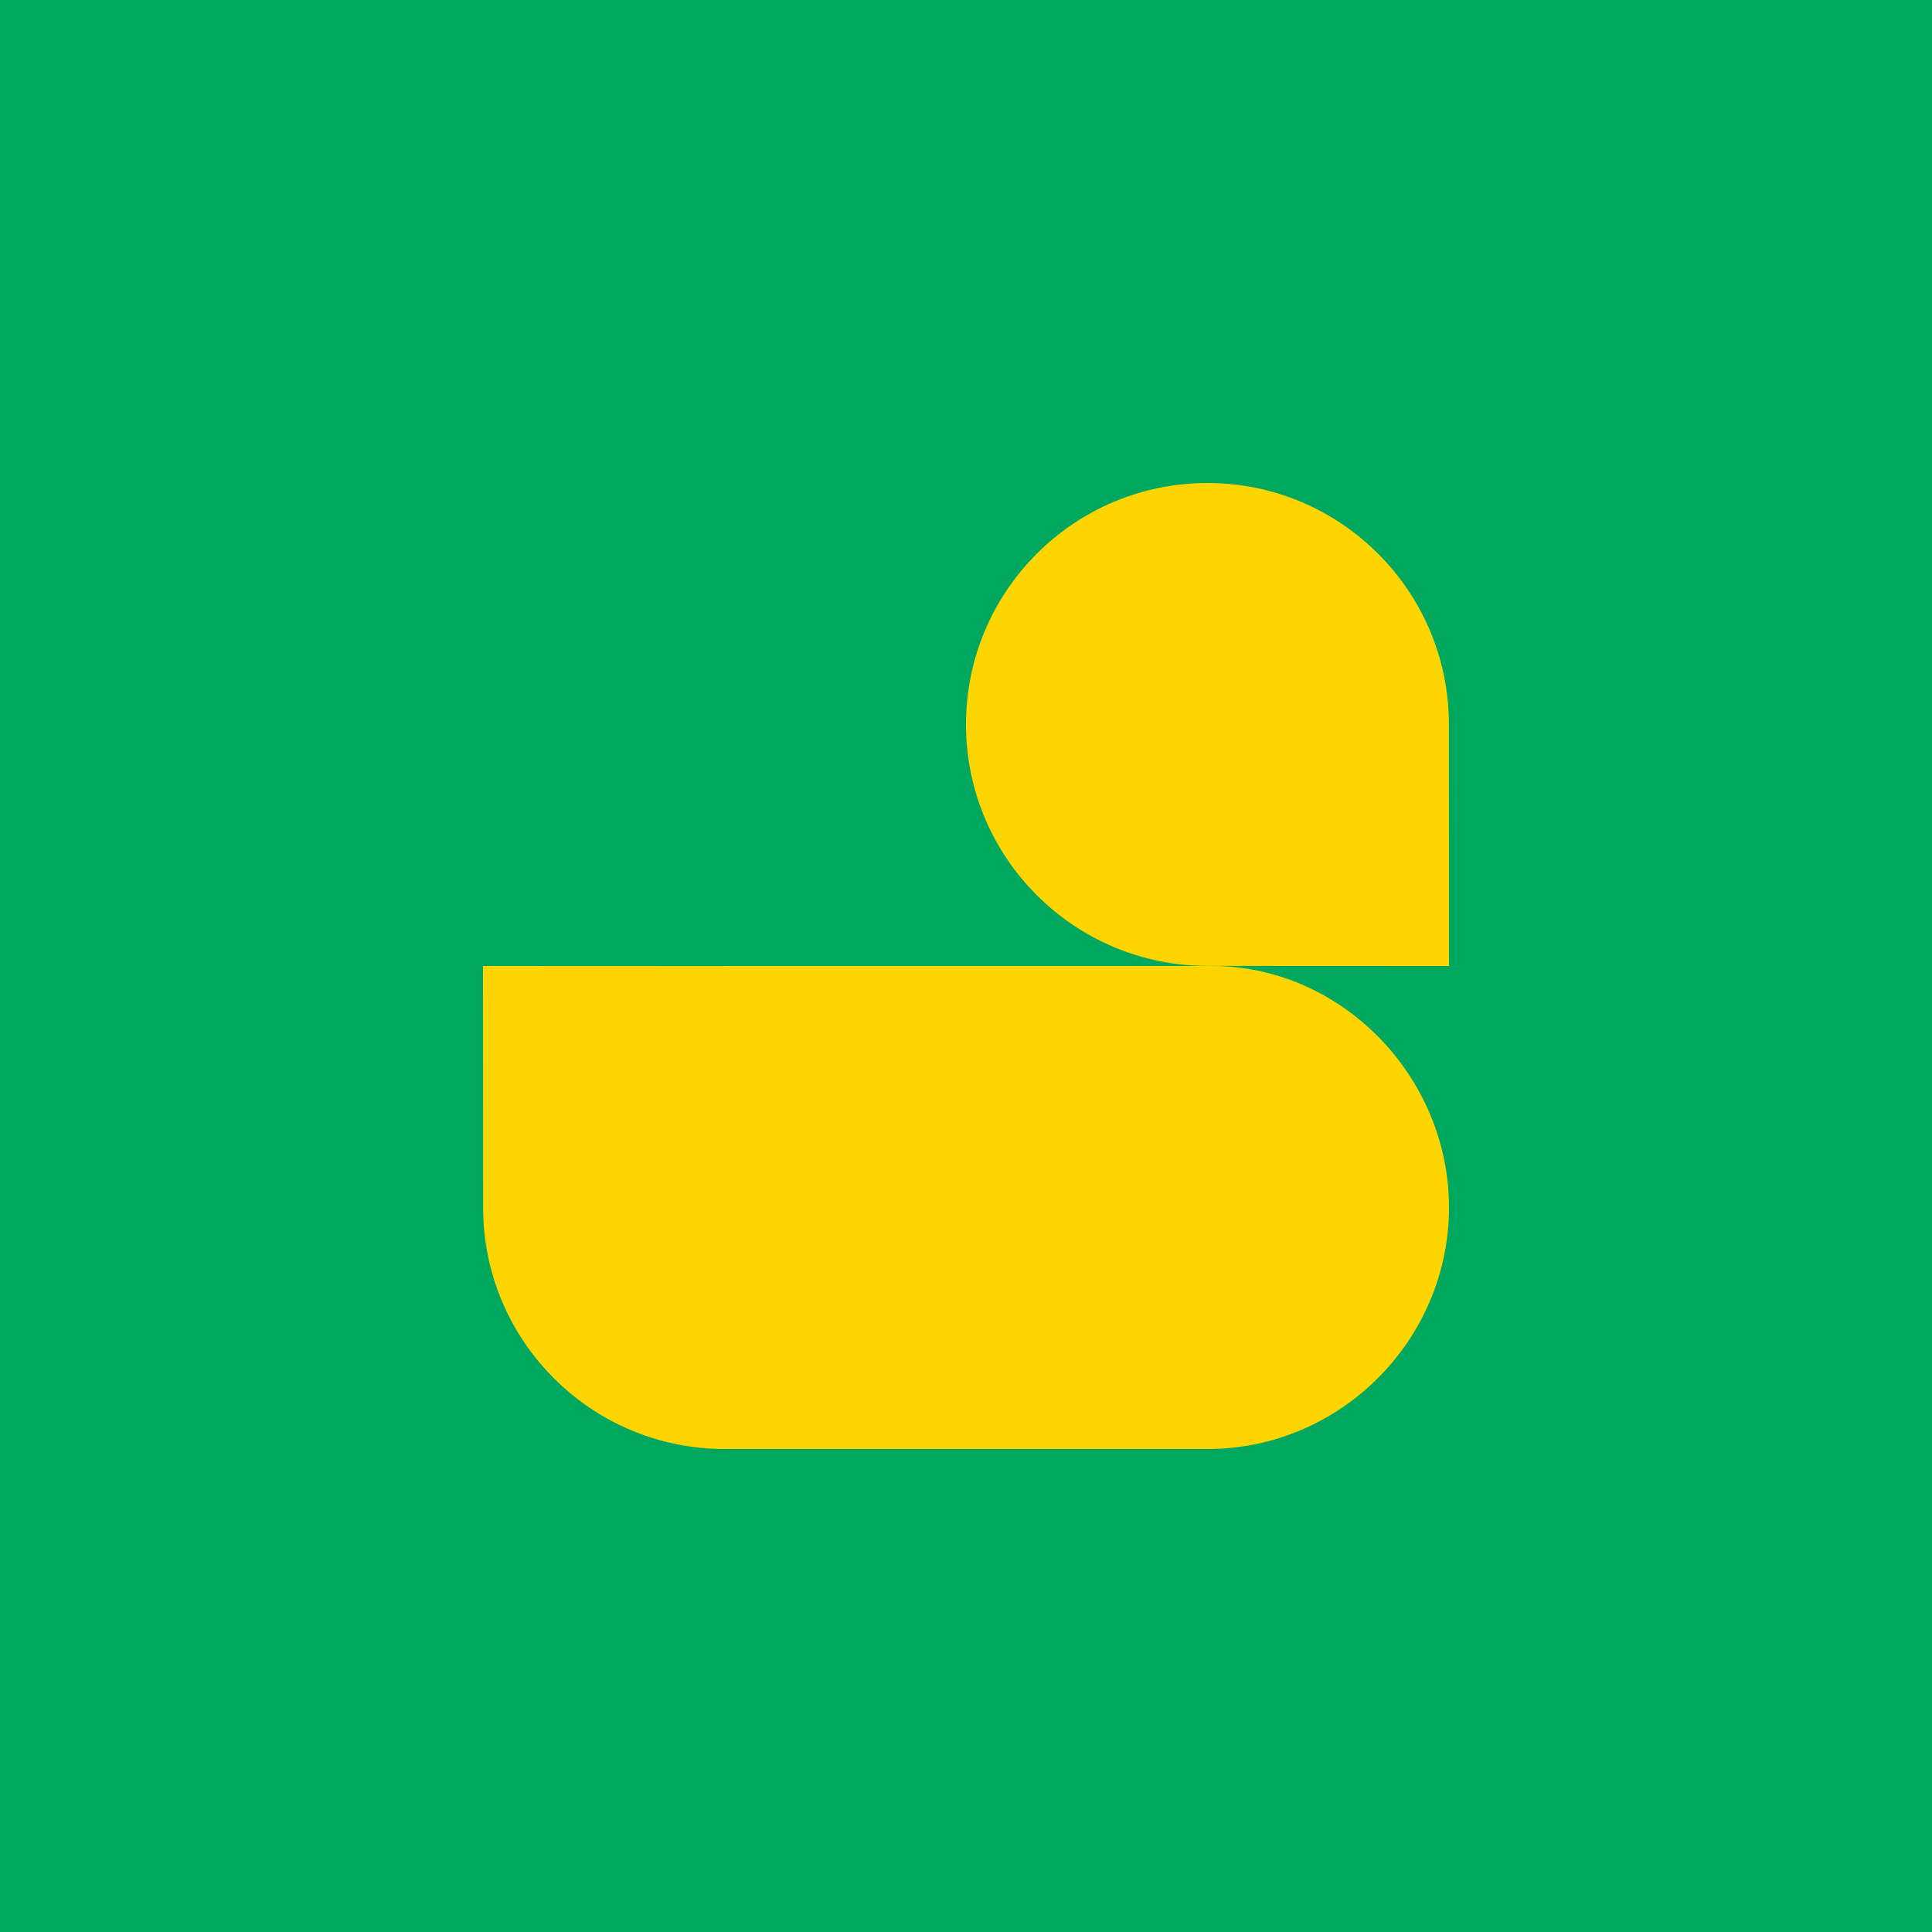
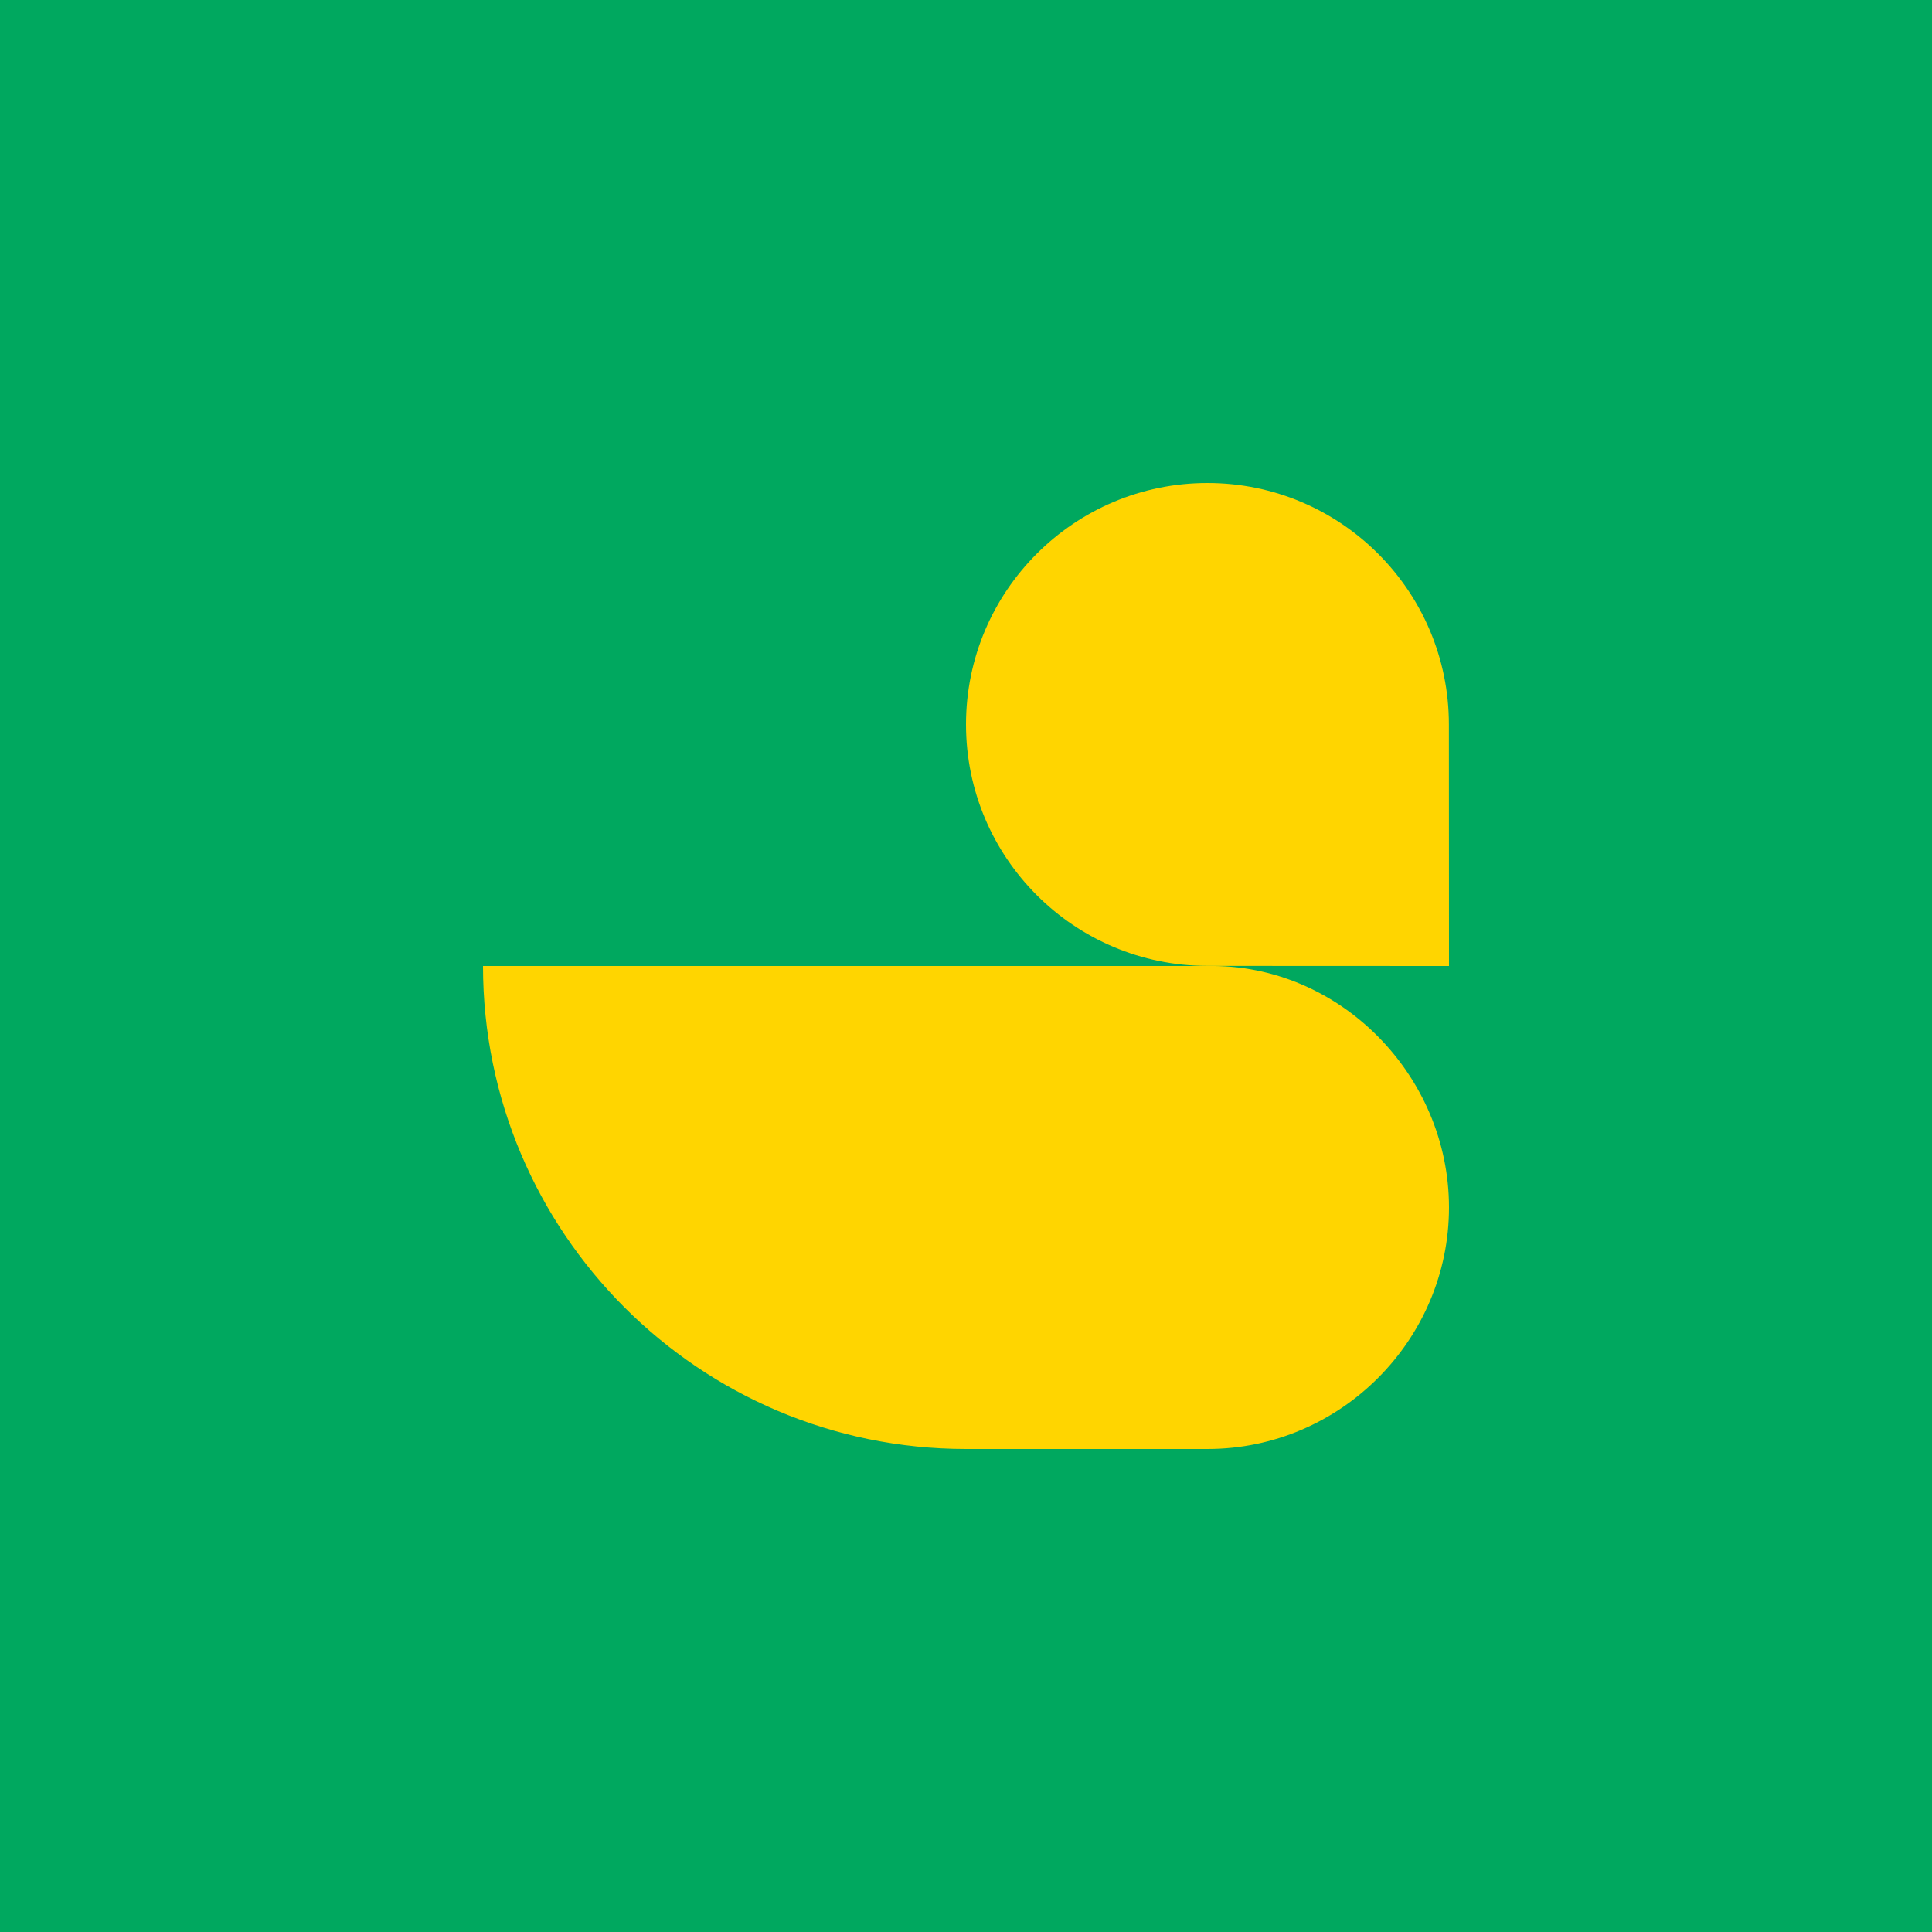
<svg xmlns="http://www.w3.org/2000/svg" width="100%" height="100%" viewBox="0 0 600 600" version="1.1" xml:space="preserve" style="fill-rule:evenodd;clip-rule:evenodd;stroke-linejoin:round;stroke-miterlimit:1.414;">
  <rect x="0" y="0" width="600" height="600" style="fill:#00a85f;" />
  <g>
+     <path d="M375,300c41.042,-0.741 75,33.99 75,75c0,41.01 -33.614,74.999 -75,75l-75,0c-82.787,0 -150,-67.213 -150,-150l225,0Zm0,0l0,0.002l0,-0.002Z" style="fill:#ffd500;" />
    <path d="M374.983,150c41.385,0 74.984,33.599 74.984,74.983c0,20.531 0.033,75.017 0.033,75.017c0,0 -54.163,-0.033 -75.017,-0.033c-41.384,0 -74.983,-33.599 -74.983,-74.984c0,-41.384 33.599,-74.983 74.983,-74.983Z" style="fill:#ffd500;" />
-     <path d="M375,300.002l0,-0.002c41.041,-0.742 75,33.99 75,75c0,41.01 -33.615,75 -75,75l0,0l0,0l-149.983,0c0,0 -0.101,0 -0.101,0l0,0c-41.339,-0.055 -74.883,-33.633 -74.883,-74.983c0,-20.531 -0.033,-75.017 -0.033,-75.017c0,0 54.073,0.033 75,0.033l-0.084,-0.033l75.159,0l-0.075,0l75,0l0,0.002Z" style="fill:#ffd500;" />
  </g>
</svg>
